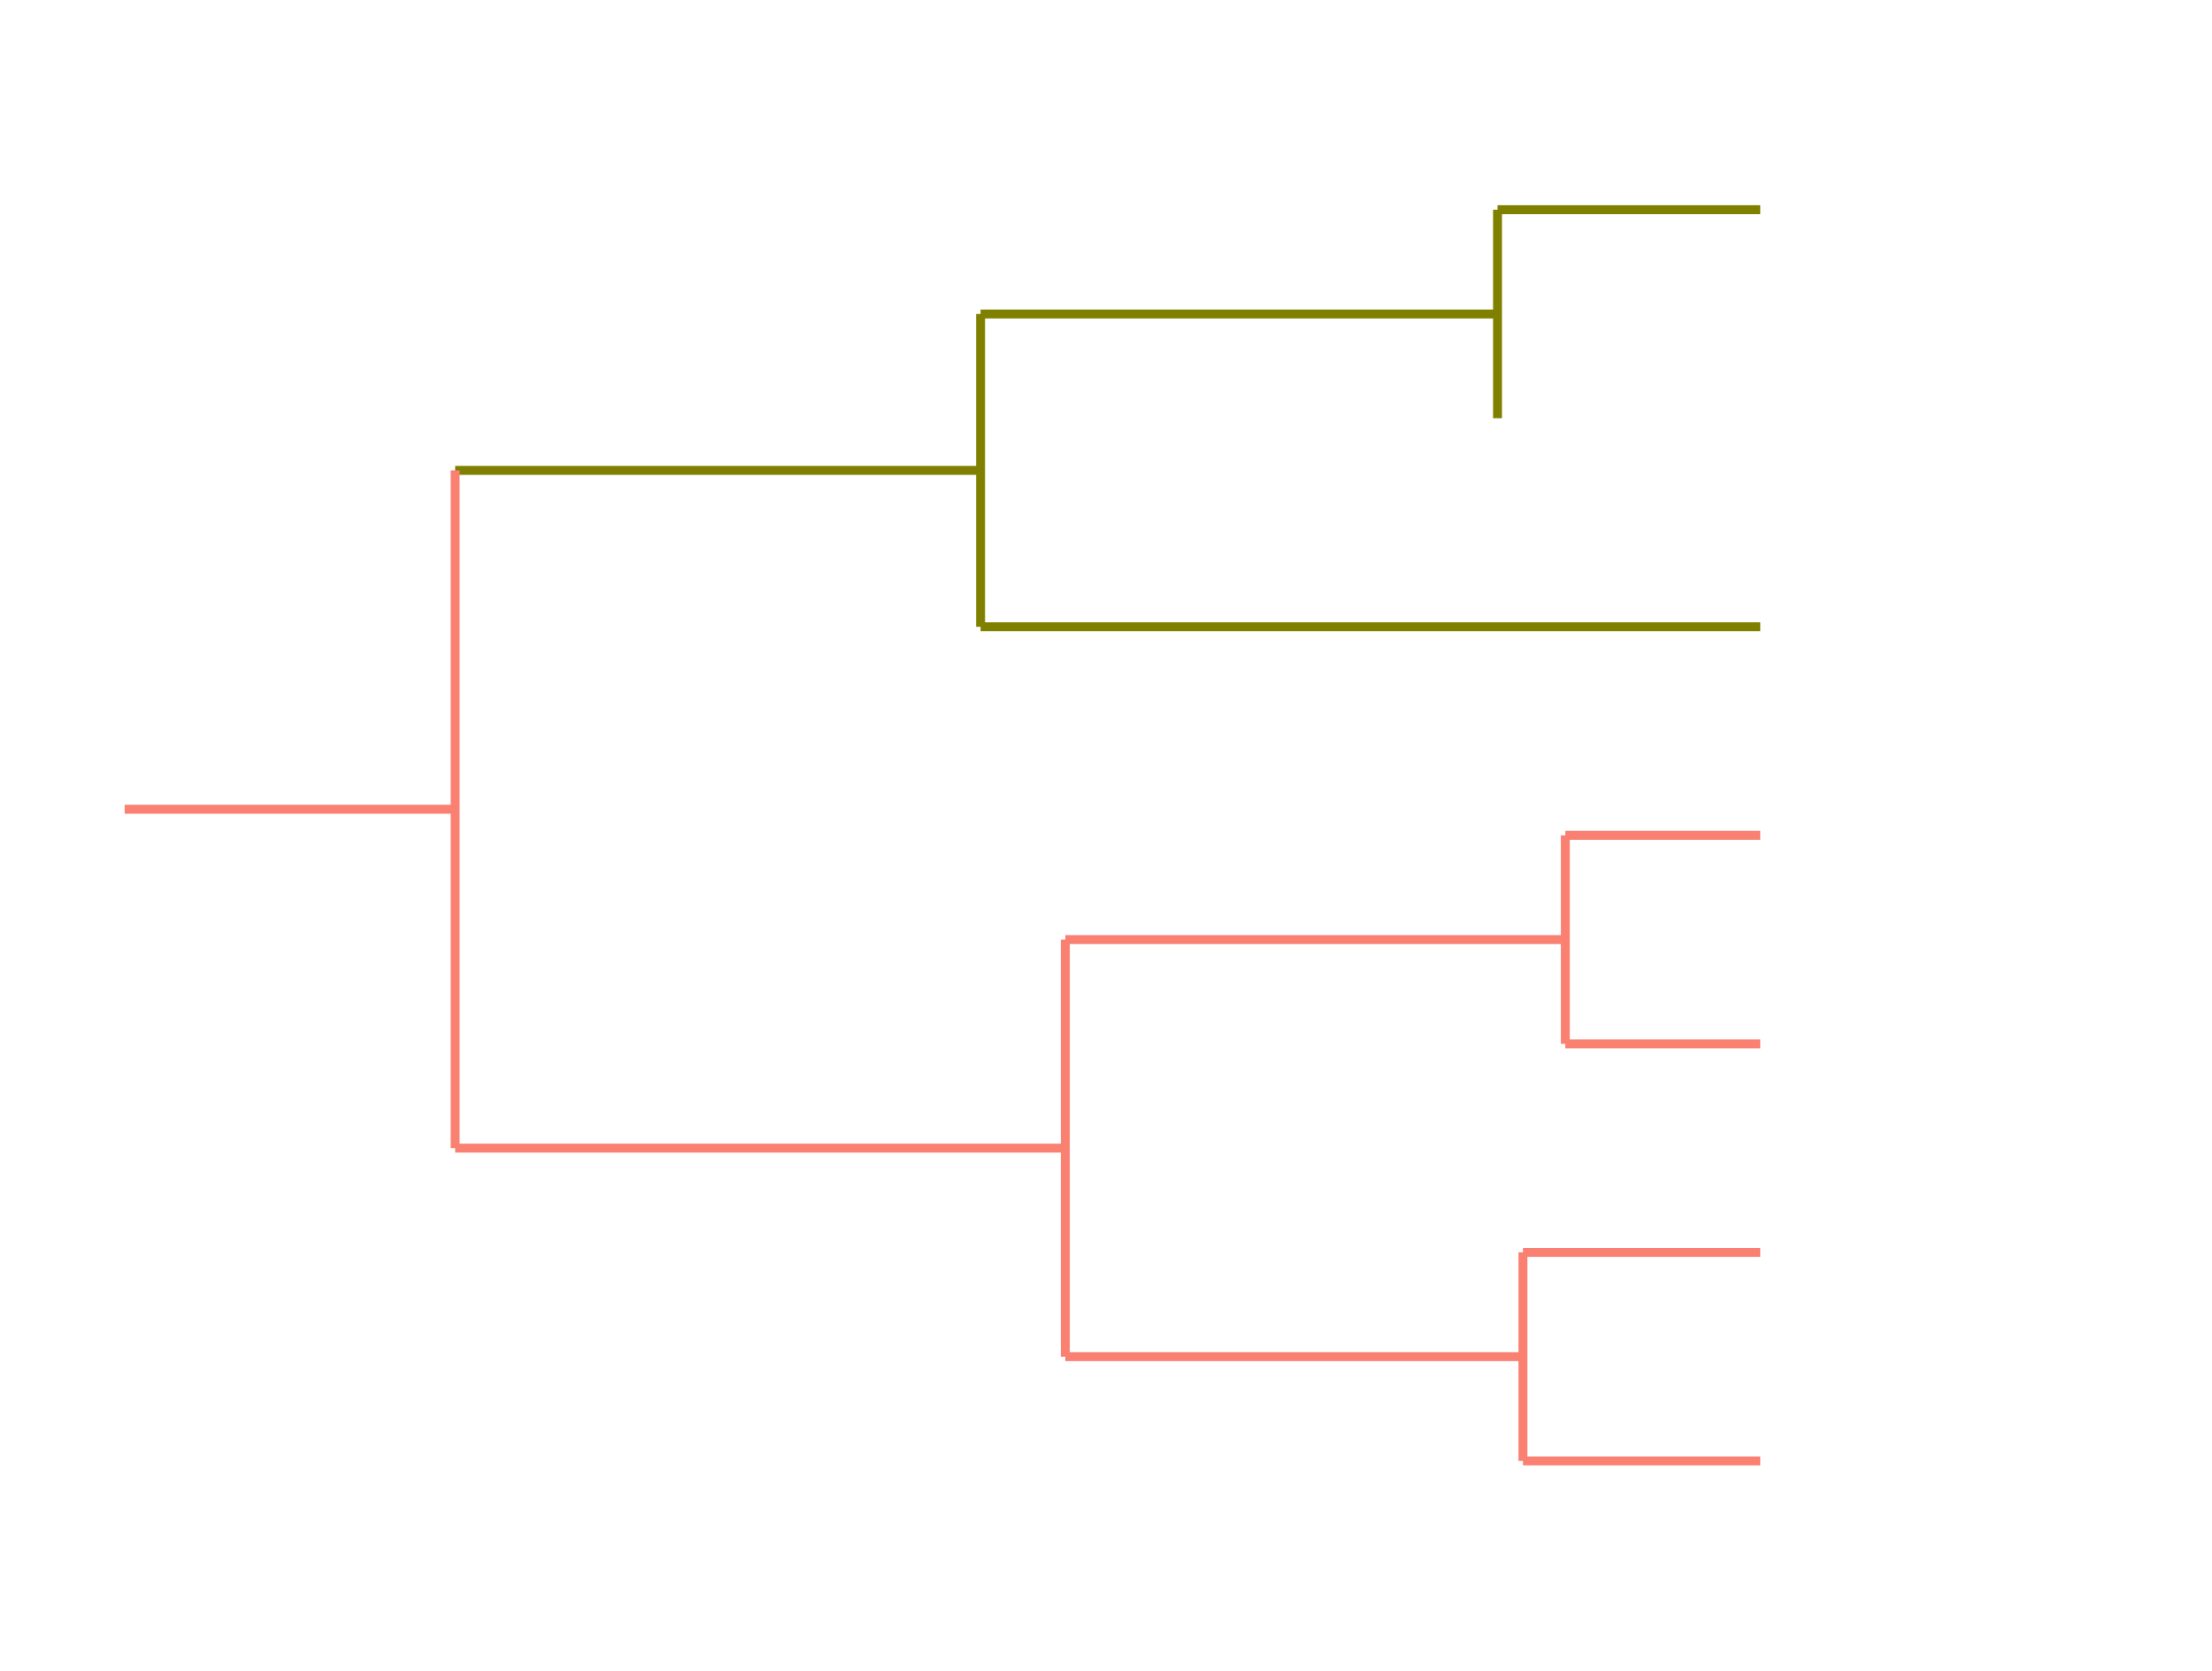
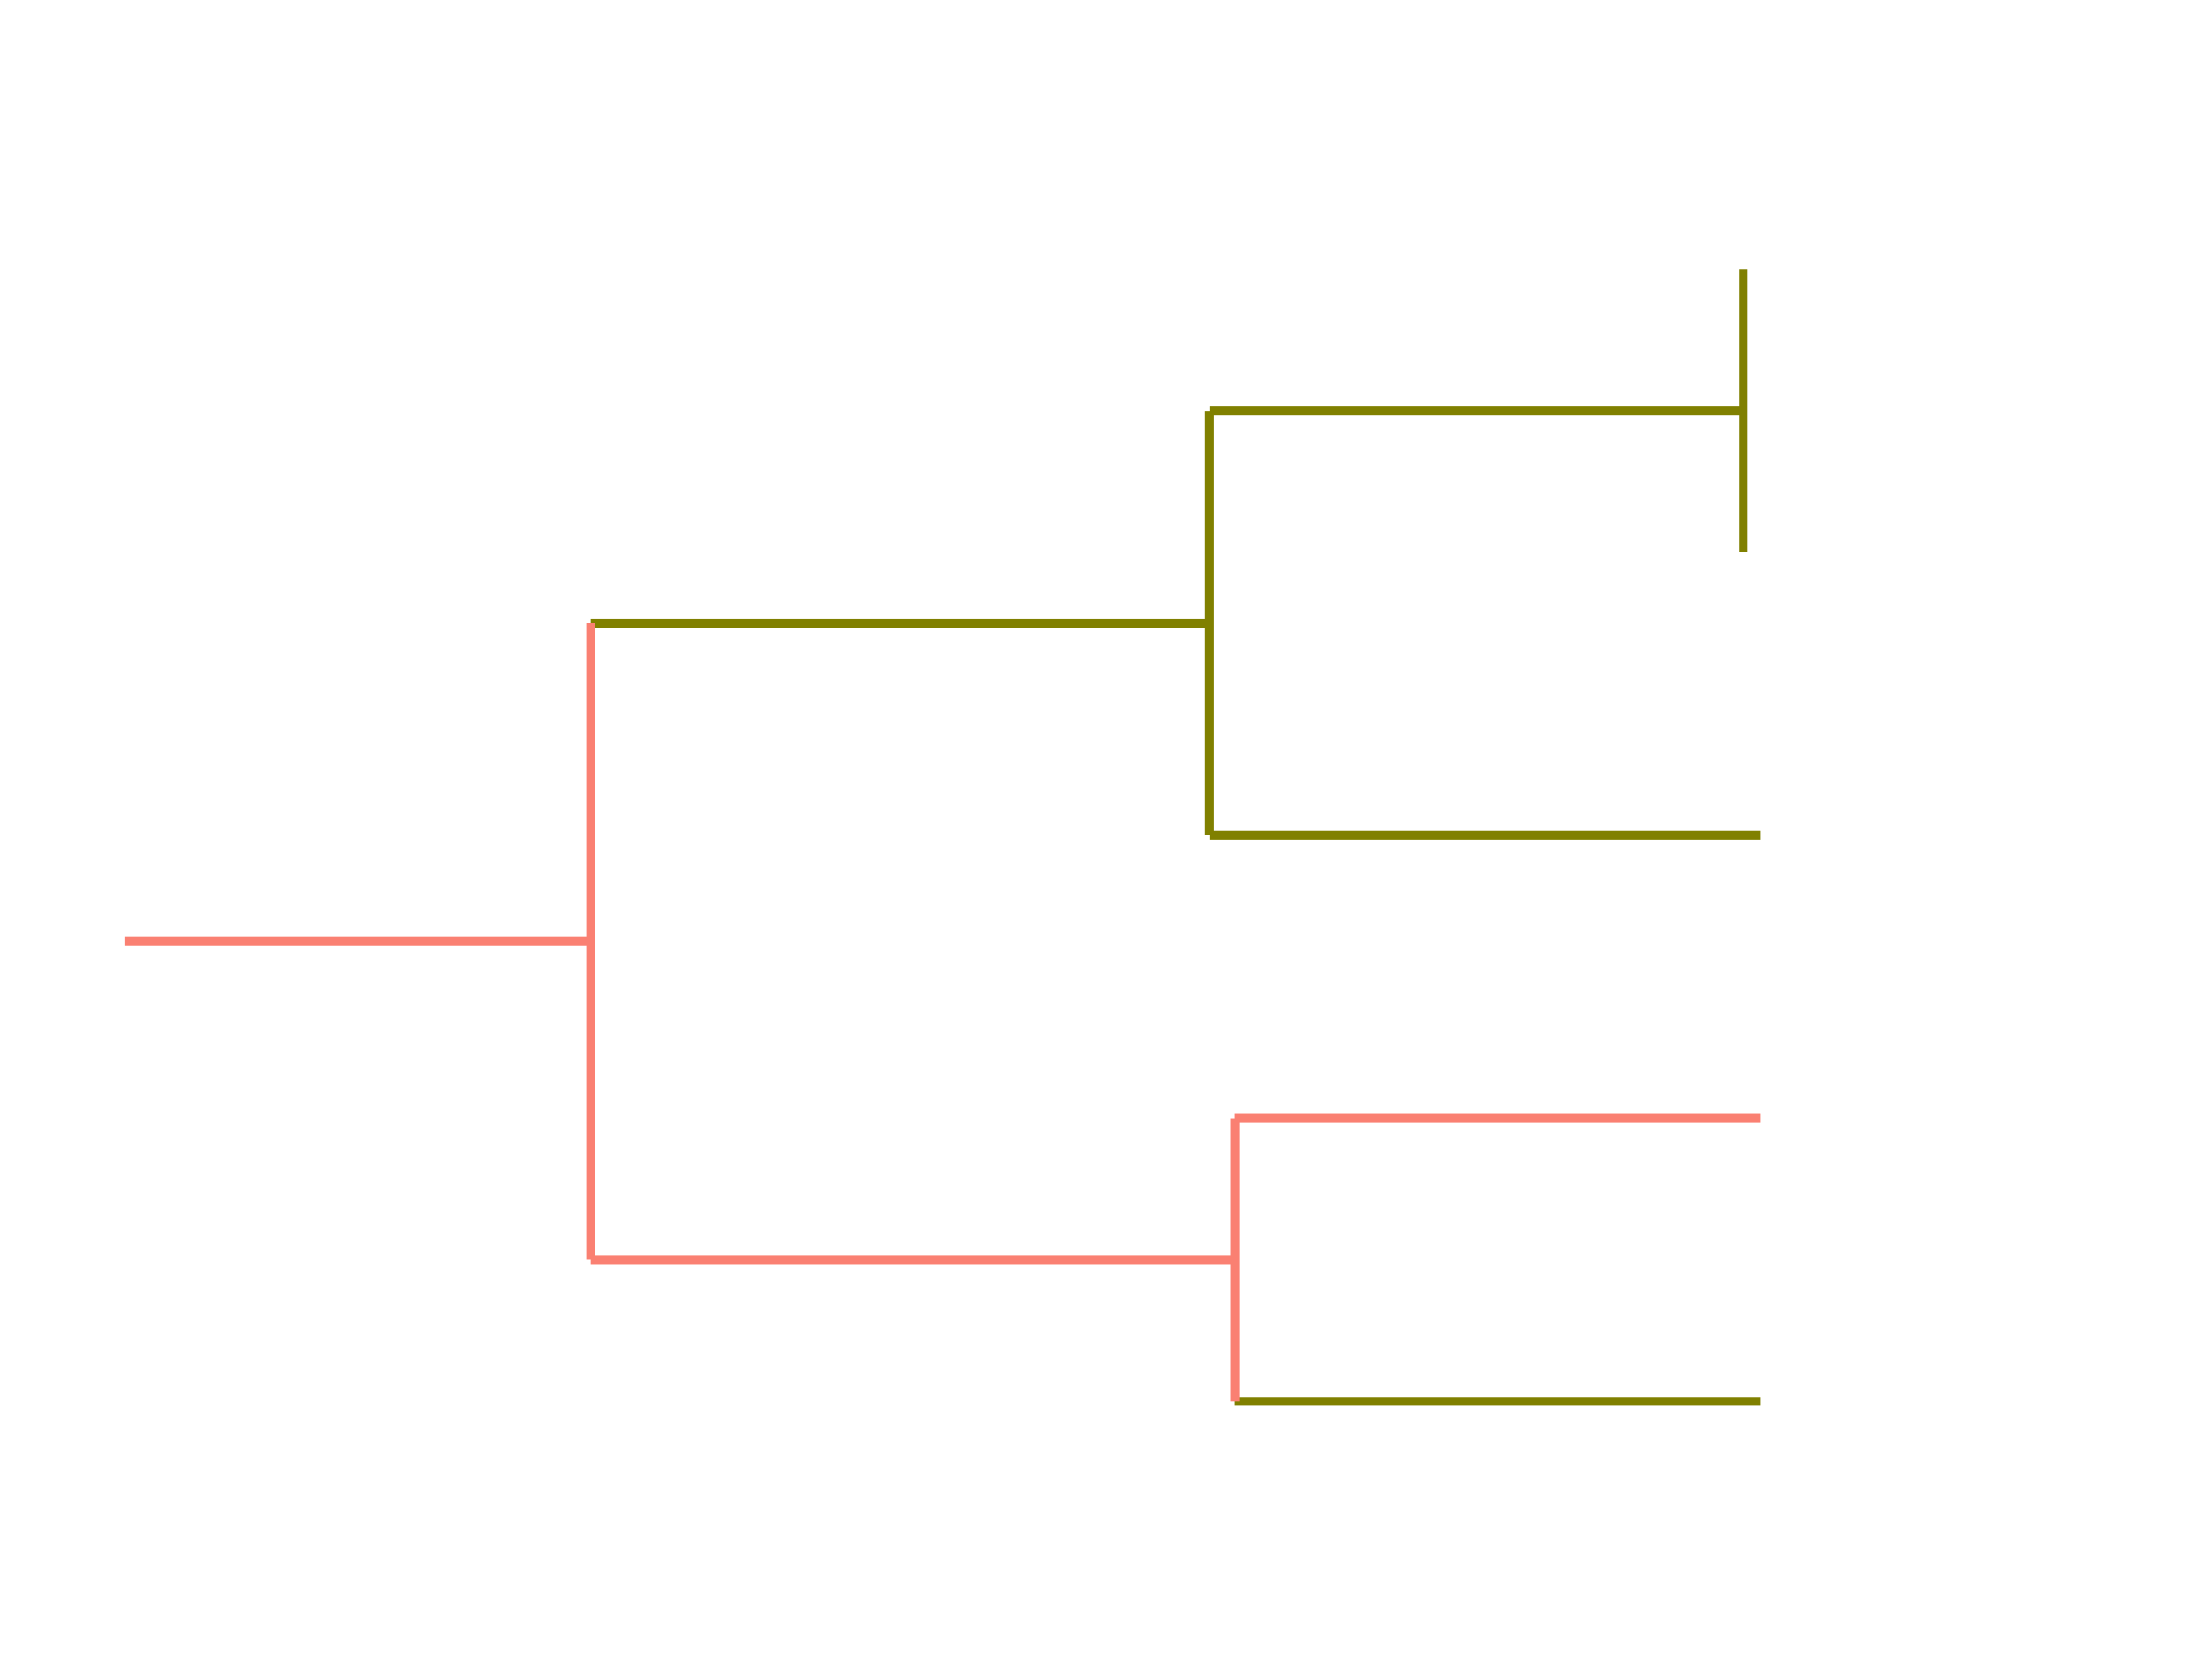
<svg xmlns="http://www.w3.org/2000/svg" height="280.512pt" version="1.1" viewBox="0 0 371.52 280.512" width="371.52pt">
  <defs>
    <style type="text/css">
*{stroke-linecap:butt;stroke-linejoin:round;}
  </style>
  </defs>
  <g id="figure_1">
    <g id="patch_1">
      <path d="M 0 280.512  L 371.52 280.512  L 371.52 0  L 0 0  z " style="fill:none;" />
    </g>
    <g id="axes_1">
      <g id="LineCollection_1">
-         <path clip-path="url(#pf8b5f88569)" d="M 20.935 135.879  L 76.446 135.879  " style="fill:none;stroke:#fa8072;stroke-width:1.5;" />
+         <path clip-path="url(#p698e864a49)" d="M 20.935 158.076  L 99.22 158.076  " style="fill:none;stroke:#fa8072;stroke-width:1.5;" />
      </g>
      <g id="LineCollection_2">
-         <path clip-path="url(#pf8b5f88569)" d="M 76.446 78.98  L 164.694 78.98  " style="fill:none;stroke:#808000;stroke-width:1.5;" />
+         <path clip-path="url(#p698e864a49)" d="M 99.22 104.616  L 203.125 104.616  " style="fill:none;stroke:#808000;stroke-width:1.5;" />
      </g>
      <g id="LineCollection_3">
-         <path clip-path="url(#pf8b5f88569)" d="M 164.694 52.719  L 251.519 52.719  " style="fill:none;stroke:#808000;stroke-width:1.5;" />
+         <path clip-path="url(#p698e864a49)" d="M 203.125 68.976  L 292.796 68.976  " style="fill:none;stroke:#808000;stroke-width:1.5;" />
      </g>
      <g id="LineCollection_4">
-         <path clip-path="url(#pf8b5f88569)" d="M 251.519 35.212  L 295.643 35.212  " style="fill:none;stroke:#808000;stroke-width:1.5;" />
+         <path clip-path="url(#p698e864a49)" d="M 292.796 45.216  " style="fill:none;stroke:#fa8072;stroke-width:1.5;" />
      </g>
      <g id="LineCollection_5">
-         <path clip-path="url(#pf8b5f88569)" d="M 251.519 70.227  " style="fill:none;stroke:#fa8072;stroke-width:1.5;" />
+         <path clip-path="url(#p698e864a49)" d="M 292.796 92.736  " style="fill:none;stroke:#fa8072;stroke-width:1.5;" />
      </g>
      <g id="LineCollection_6">
-         <path clip-path="url(#pf8b5f88569)" d="M 164.694 105.241  L 295.643 105.241  " style="fill:none;stroke:#808000;stroke-width:1.5;" />
+         <path clip-path="url(#p698e864a49)" d="M 203.125 140.256  L 295.643 140.256  " style="fill:none;stroke:#808000;stroke-width:1.5;" />
      </g>
      <g id="LineCollection_7">
-         <path clip-path="url(#pf8b5f88569)" d="M 76.446 192.778  L 178.928 192.778  " style="fill:none;stroke:#fa8072;stroke-width:1.5;" />
+         <path clip-path="url(#p698e864a49)" d="M 99.22 211.536  L 207.395 211.536  " style="fill:none;stroke:#fa8072;stroke-width:1.5;" />
      </g>
      <g id="LineCollection_8">
-         <path clip-path="url(#pf8b5f88569)" d="M 178.928 157.763  L 262.906 157.763  " style="fill:none;stroke:#fa8072;stroke-width:1.5;" />
+         <path clip-path="url(#p698e864a49)" d="M 207.395 187.776  L 295.643 187.776  " style="fill:none;stroke:#fa8072;stroke-width:1.5;" />
      </g>
      <g id="LineCollection_9">
-         <path clip-path="url(#pf8b5f88569)" d="M 262.906 140.256  L 295.643 140.256  " style="fill:none;stroke:#fa8072;stroke-width:1.5;" />
+         <path clip-path="url(#p698e864a49)" d="M 207.395 235.296  L 295.643 235.296  " style="fill:none;stroke:#808000;stroke-width:1.5;" />
      </g>
      <g id="LineCollection_10">
-         <path clip-path="url(#pf8b5f88569)" d="M 262.906 175.271  L 295.643 175.271  " style="fill:none;stroke:#fa8072;stroke-width:1.5;" />
+         <path clip-path="url(#p698e864a49)" d="M 99.22 211.536  L 99.22 104.616  " style="fill:none;stroke:#fa8072;stroke-width:1.5;" />
      </g>
      <g id="LineCollection_11">
-         <path clip-path="url(#pf8b5f88569)" d="M 178.928 227.793  L 255.789 227.793  " style="fill:none;stroke:#fa8072;stroke-width:1.5;" />
+         <path clip-path="url(#p698e864a49)" d="M 203.125 140.256  L 203.125 68.976  " style="fill:none;stroke:#808000;stroke-width:1.5;" />
      </g>
      <g id="LineCollection_12">
-         <path clip-path="url(#pf8b5f88569)" d="M 255.789 210.285  L 295.643 210.285  " style="fill:none;stroke:#fa8072;stroke-width:1.5;" />
+         <path clip-path="url(#p698e864a49)" d="M 292.796 92.736  L 292.796 45.216  " style="fill:none;stroke:#808000;stroke-width:1.5;" />
      </g>
      <g id="LineCollection_13">
-         <path clip-path="url(#pf8b5f88569)" d="M 255.789 245.3  L 295.643 245.3  " style="fill:none;stroke:#fa8072;stroke-width:1.5;" />
-       </g>
-       <g id="LineCollection_14">
-         <path clip-path="url(#pf8b5f88569)" d="M 76.446 192.778  L 76.446 78.98  " style="fill:none;stroke:#fa8072;stroke-width:1.5;" />
-       </g>
-       <g id="LineCollection_15">
-         <path clip-path="url(#pf8b5f88569)" d="M 164.694 105.241  L 164.694 52.719  " style="fill:none;stroke:#808000;stroke-width:1.5;" />
-       </g>
-       <g id="LineCollection_16">
-         <path clip-path="url(#pf8b5f88569)" d="M 251.519 70.227  L 251.519 35.212  " style="fill:none;stroke:#808000;stroke-width:1.5;" />
-       </g>
-       <g id="LineCollection_17">
-         <path clip-path="url(#pf8b5f88569)" d="M 178.928 227.793  L 178.928 157.763  " style="fill:none;stroke:#fa8072;stroke-width:1.5;" />
-       </g>
-       <g id="LineCollection_18">
-         <path clip-path="url(#pf8b5f88569)" d="M 262.906 175.271  L 262.906 140.256  " style="fill:none;stroke:#fa8072;stroke-width:1.5;" />
-       </g>
-       <g id="LineCollection_19">
-         <path clip-path="url(#pf8b5f88569)" d="M 255.789 245.3  L 255.789 210.285  " style="fill:none;stroke:#fa8072;stroke-width:1.5;" />
+         <path clip-path="url(#p698e864a49)" d="M 207.395 235.296  L 207.395 187.776  " style="fill:none;stroke:#fa8072;stroke-width:1.5;" />
      </g>
    </g>
  </g>
  <defs>
-     <clipPath id="pf8b5f88569">
+     <clipPath id="p698e864a49">
      <rect height="266.112" width="357.12" x="7.2" y="7.2" />
    </clipPath>
  </defs>
</svg>
